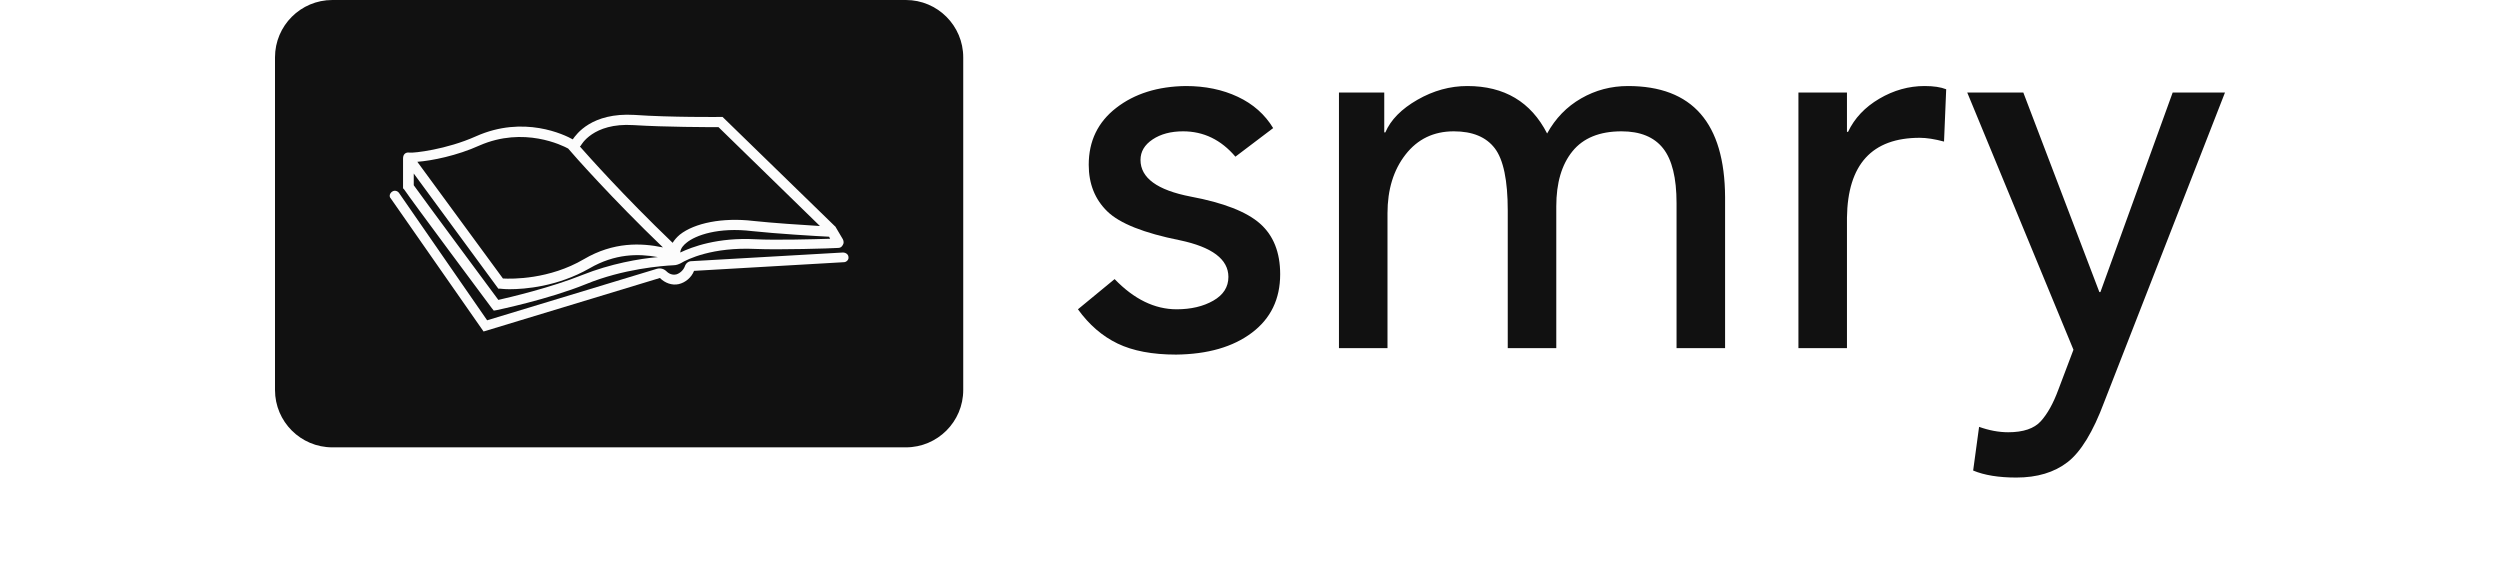
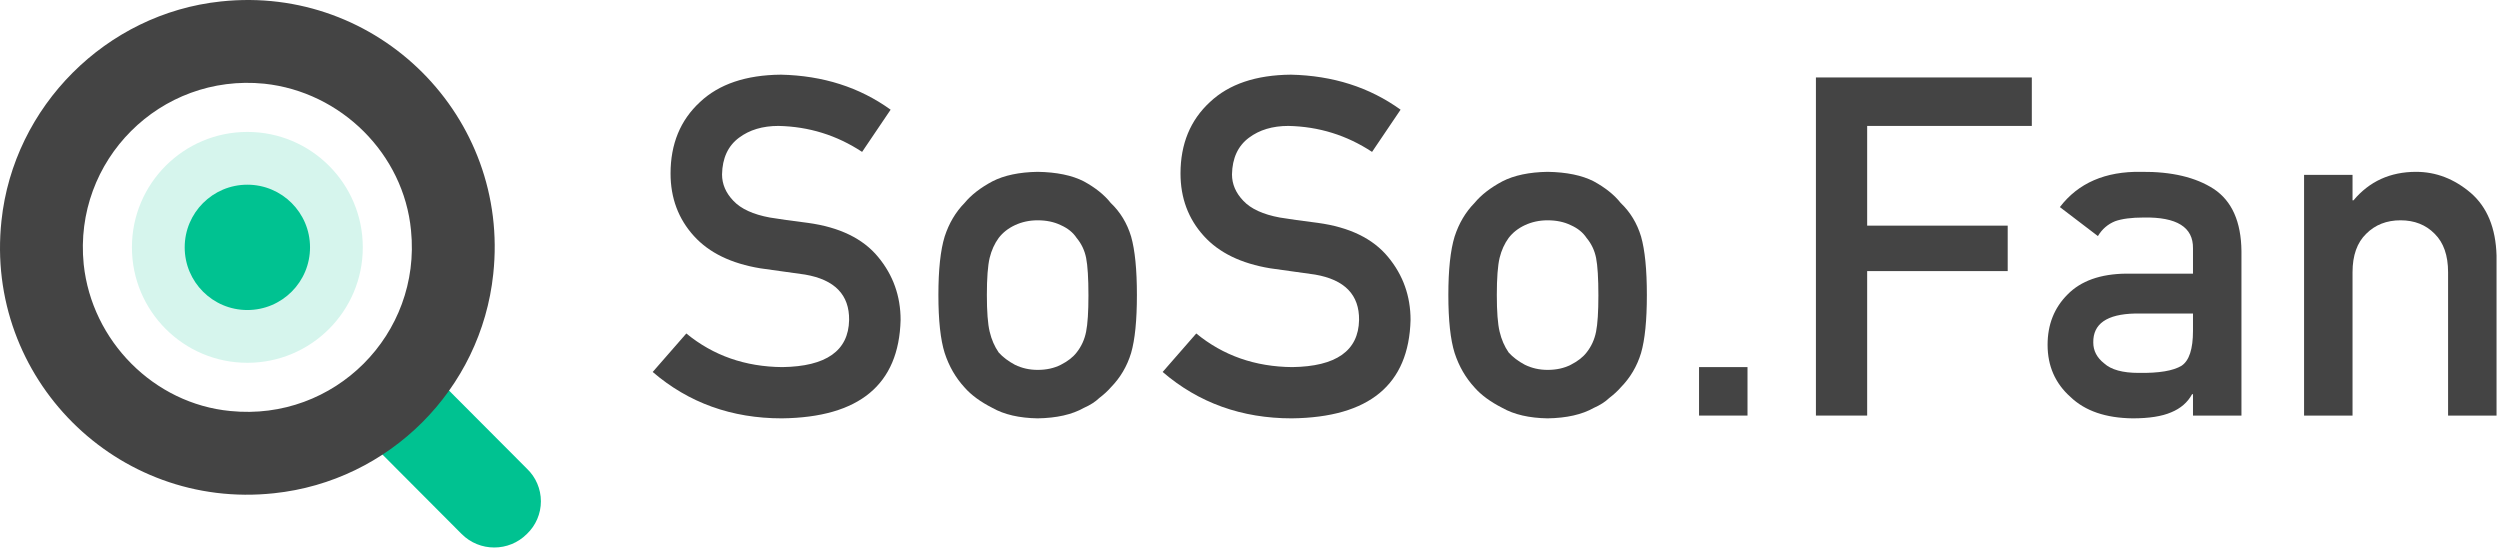
- <svg xmlns="http://www.w3.org/2000/svg" viewBox="0 0 340 100" preserveAspectRatio="xMidYMid meet" class="css-grg60t" id="abgfggea" width="340" height="78">
-   <defs id="SvgjsDefs1013" />
-   <g id="SvgjsG1014" featurekey="symbolContainer" transform="matrix(1,0,0,1,0,0)" fill="#111111">
-     <rect width="120" height="78" rx="10" ry="10" fill="#111111" />
-   </g>
-   <g id="SvgjsG1015" featurekey="uHI19F-0" transform="matrix(0.8885838,0,0,0.8885838,15.39539,-6.266281)" fill="#FCFCFC">
-     <path d="M25.2,67.5l0.4,0.5l0.6-0.1c0.4-0.1,10.1-2.1,17.5-5.1c7.3-3,15-3.6,17.2-3.7c0.5,0,1-0.2,1.4-0.4c1.3-0.8,6.2-3.2,14.7-2.8  c4.7,0.2,14.8-0.1,16.2-0.2c0.4,0,0.7-0.2,0.9-0.6c0.2-0.3,0.2-0.7,0-1.1l-1.3-2.2c-0.1-0.1-0.1-0.3-0.3-0.4L70.5,30l-0.4,0  c-0.1,0-9.8,0.1-16.9-0.4c-8.4-0.5-11.4,3.8-12.1,4.8c-1.6-0.9-9.6-4.8-19-0.6C16.3,36.4,9.9,37.1,9.1,37c0,0-1.3-0.3-1.3,1.2  c0,0.5,0,3.5,0,5.5v0.3L8,44.2C9.4,46.3,24.6,66.7,25.2,67.5z M43,61c-6.2,2.5-14.3,4.4-16.5,4.9c-2.3-3.1-14.6-19.7-16.6-22.5  c0-0.7,0-1.5,0-2.3l16.6,22.6l0.4,0c0.1,0,0.7,0.1,1.8,0.1c3,0,9.4-0.5,15.7-4.1c5-2.9,9.6-2.9,13.4-2.2C54.2,57.8,48.5,58.8,43,61z   M77,54c-7.5-0.4-12.5,1.5-14.8,2.6c0,0,0,0,0-0.1c0.1-0.8,0.7-1.4,1.2-1.8c1.8-1.5,6.3-3.1,12.9-2.3c4.6,0.5,12.9,1,15.1,1.1  l0.2,0.4C88.4,54,80.8,54.2,77,54z M42.7,35.6c0,0,2.3-4.5,10.3-4c6.4,0.4,14.8,0.4,16.7,0.4l19.9,19.4c-3.4-0.2-9.4-0.6-13.1-1  c-6-0.7-11.5,0.4-14.4,2.7c-0.6,0.5-1.1,1.1-1.4,1.6c-9.7-9.3-16.6-17.1-18.2-18.9L42.7,35.6z M22.8,35.6c8.7-3.8,16.3,0,17.4,0.6  c1,1.2,8.7,9.9,18.6,19.4c-4.3-0.9-9.7-1.1-15.5,2.3c-6.8,4-14.1,3.9-15.9,3.8L10.6,38.8C13.4,38.6,18.4,37.6,22.8,35.6z" fill="#FCFCFC" />
-     <path d="M94.1,56.6l-29.7,1.7c-0.6,0-1.1,0.4-1.3,1c-0.3,0.8-1,1.4-1.7,1.6C61,61,60.2,61,59.5,60.3c-0.5-0.5-1.2-0.7-1.9-0.5  L24.3,69.9L7,44.9c-0.3-0.4-0.9-0.6-1.4-0.2C5.2,45,5,45.6,5.4,46l18.2,26.1l34.6-10.5c1,1,2.4,1.5,3.7,1.2c1.3-0.3,2.5-1.3,3-2.6  l29.4-1.7c0.5,0,1-0.5,0.9-1C95.2,57,94.7,56.6,94.1,56.6z" fill="#FCFCFC" />
-   </g>
-   <g id="SvgjsG1016" featurekey="8FbbNb-0" transform="matrix(4.701457,0,0,4.701457,137.3672,-33.33098)" fill="#111111">
-     <path d="M4.56 10.28 c0.72 0 1.363 0.133 1.93 0.4 s1.003 0.653 1.31 1.16 l-1.4 1.06 c-0.533 -0.627 -1.18 -0.94 -1.94 -0.94 c-0.453 0 -0.83 0.1 -1.13 0.3 s-0.45 0.453 -0.45 0.76 c0 0.667 0.62 1.12 1.86 1.36 c1.213 0.227 2.07 0.56 2.57 1 s0.75 1.067 0.75 1.88 c0 0.92 -0.35 1.643 -1.05 2.17 s-1.637 0.797 -2.81 0.81 c-0.88 0 -1.603 -0.137 -2.17 -0.41 s-1.057 -0.697 -1.47 -1.27 l1.36 -1.12 c0.72 0.747 1.487 1.12 2.3 1.12 c0.533 0 0.987 -0.107 1.36 -0.32 s0.56 -0.507 0.56 -0.88 c0 -0.653 -0.6 -1.107 -1.8 -1.36 c-1.333 -0.267 -2.23 -0.623 -2.69 -1.07 s-0.69 -1.023 -0.69 -1.73 c0 -0.88 0.34 -1.583 1.02 -2.11 s1.54 -0.797 2.58 -0.81 z M15 10.28 c1.373 0 2.36 0.587 2.96 1.76 c0.307 -0.56 0.727 -0.993 1.26 -1.3 s1.113 -0.46 1.74 -0.46 c2.387 0 3.587 1.373 3.6 4.12 l0 5.6 l-1.8 0 l0 -5.38 c0 -0.933 -0.167 -1.61 -0.5 -2.03 s-0.847 -0.63 -1.54 -0.63 c-0.813 0 -1.42 0.247 -1.82 0.74 s-0.6 1.173 -0.6 2.04 l0 5.26 l-1.8 0 l0 -5.1 c0 -1.12 -0.16 -1.89 -0.48 -2.31 s-0.827 -0.63 -1.52 -0.63 c-0.747 0 -1.343 0.287 -1.79 0.86 s-0.67 1.3 -0.67 2.18 l0 5 l-1.8 0 l0 -9.48 l1.68 0 l0 1.48 l0.04 0 c0.2 -0.467 0.597 -0.87 1.19 -1.21 s1.21 -0.51 1.85 -0.51 z M31.96 10.28 c0.333 0 0.6 0.04 0.8 0.12 l-0.08 1.94 c-0.347 -0.093 -0.647 -0.14 -0.9 -0.14 c-1.773 0 -2.673 0.987 -2.7 2.96 l0 4.84 l-1.8 0 l0 -9.48 l1.8 0 l0 1.46 l0.04 0 c0.24 -0.507 0.627 -0.917 1.16 -1.23 s1.093 -0.47 1.68 -0.47 z M35.62 10.52 l2.82 7.4 l0.04 0 l2.68 -7.4 l1.94 0 l-4.48 11.48 c-0.413 1.107 -0.867 1.85 -1.36 2.23 s-1.127 0.57 -1.9 0.57 c-0.653 0 -1.187 -0.087 -1.6 -0.26 l0.22 -1.62 c0.373 0.133 0.733 0.2 1.08 0.2 c0.56 0 0.963 -0.137 1.21 -0.41 s0.463 -0.663 0.65 -1.17 l0.56 -1.48 l-3.94 -9.54 l2.08 0 z" fill="#111111" />
+ <svg xmlns="http://www.w3.org/2000/svg" width="379px" height="83px" viewBox="0 0 379 83" version="1.1">
+   <g id="页面-1" stroke="none" stroke-width="1" fill="none" fill-rule="evenodd">
+     <g id="编组" fill-rule="nonzero">
+       <path d="M79.869,80.955 C77.151,83.682 72.704,83.682 69.986,80.955 L55.038,65.959 C52.321,63.233 52.321,58.771 55.038,56.045 C57.756,53.318 62.203,53.318 64.921,56.045 L79.869,71.041 C81.229,72.328 82,74.122 82,75.998 C82,77.874 81.229,79.667 79.869,80.955 Z" id="路径" fill="#00C291" />
+       <path d="M41.533,74.778 C17.7,77.345 -2.345,57.3 0.222,33.467 C2.055,16.111 16.111,2.055 33.467,0.222 C57.3,-2.345 77.345,17.7 74.778,41.533 C72.945,59.011 59.011,72.945 41.533,74.778 Z M40.067,12.689 C24.3,11.1 11.1,24.3 12.689,40.067 C13.911,51.678 23.322,61.211 34.933,62.311 C50.7,63.9 63.9,50.7 62.311,34.933 C61.211,23.322 51.678,13.911 40.067,12.689 Z" id="形状" fill="#444444" />
+       <path d="M20,37.5 C20,47.165 27.835,55 37.5,55 C47.165,55 55,47.165 55,37.5 C55,27.835 47.165,20 37.5,20 C27.835,20 20,27.835 20,37.5 Z" id="路径" fill="#D6F5ED" />
+       <path d="M28,37.5 C28,42.747 32.253,47 37.5,47 C42.747,47 47,42.747 47,37.5 C47,32.253 42.747,28 37.5,28 C32.253,28 28,32.253 28,37.5 L28,37.5 Z" id="路径" fill="#00C291" />
+       <g id="SoSo.Fan" transform="translate(98.9492, 11.3203)" fill="#444444">
+         <path d="M5.098,39.234 L0,45.07 C5.461,49.758 11.988,52.102 19.582,52.102 C31.324,51.961 37.324,46.992 37.582,37.195 C37.582,33.562 36.445,30.375 34.172,27.633 C31.875,24.844 28.324,23.121 23.52,22.465 C21.082,22.16 19.16,21.891 17.754,21.656 C15.223,21.188 13.383,20.344 12.234,19.125 C11.086,17.93 10.512,16.594 10.512,15.117 C10.559,12.656 11.414,10.805 13.078,9.562 C14.672,8.367 16.664,7.77 19.055,7.77 C23.672,7.863 27.902,9.176 31.746,11.707 L36.07,5.309 C31.359,1.91 25.816,0.141 19.441,0 C14.145,0.047 10.055,1.43 7.172,4.148 C4.195,6.891 2.707,10.5 2.707,14.977 C2.707,18.703 3.891,21.867 6.258,24.469 C8.555,27 11.906,28.629 16.312,29.355 C18.773,29.707 21.035,30.023 23.098,30.305 C27.598,31.078 29.824,33.375 29.777,37.195 C29.684,41.859 26.309,44.238 19.652,44.332 C14.027,44.285 9.176,42.586 5.098,39.234 Z" id="路径" />
+         <path d="M43.312,33.398 C43.312,37.242 43.629,40.172 44.262,42.188 C44.918,44.203 45.926,45.949 47.285,47.426 C48.293,48.574 49.699,49.605 51.504,50.52 C53.285,51.527 55.57,52.055 58.359,52.102 C61.242,52.055 63.574,51.527 65.355,50.52 C66.316,50.098 67.102,49.594 67.711,49.008 C68.391,48.492 68.965,47.965 69.434,47.426 C70.887,45.949 71.918,44.203 72.527,42.188 C73.113,40.172 73.406,37.242 73.406,33.398 C73.406,29.555 73.113,26.602 72.527,24.539 C71.918,22.523 70.887,20.824 69.434,19.441 C68.473,18.223 67.113,17.133 65.355,16.172 C63.574,15.258 61.242,14.777 58.359,14.73 C55.57,14.777 53.285,15.258 51.504,16.172 C49.699,17.133 48.293,18.223 47.285,19.441 C45.926,20.824 44.918,22.523 44.262,24.539 C43.629,26.602 43.312,29.555 43.312,33.398 Z M66.059,33.469 C66.059,35.953 65.941,37.781 65.707,38.953 C65.473,40.148 64.992,41.203 64.266,42.117 C63.727,42.82 62.93,43.441 61.875,43.98 C60.867,44.496 59.695,44.754 58.359,44.754 C57.117,44.754 55.969,44.496 54.914,43.98 C53.906,43.441 53.086,42.82 52.453,42.117 C51.82,41.203 51.363,40.148 51.082,38.953 C50.801,37.781 50.66,35.93 50.66,33.398 C50.66,30.844 50.801,28.969 51.082,27.773 C51.363,26.625 51.82,25.617 52.453,24.75 C53.086,23.93 53.906,23.285 54.914,22.816 C55.969,22.324 57.117,22.078 58.359,22.078 C59.695,22.078 60.867,22.324 61.875,22.816 C62.93,23.285 63.727,23.93 64.266,24.75 C64.992,25.617 65.473,26.625 65.707,27.773 C65.941,28.969 66.059,30.867 66.059,33.469 Z" id="形状" />
+         <path d="M82.406,39.234 L77.309,45.07 C82.77,49.758 89.297,52.102 96.891,52.102 C108.633,51.961 114.633,46.992 114.891,37.195 C114.891,33.562 113.754,30.375 111.48,27.633 C109.184,24.844 105.633,23.121 100.828,22.465 C98.391,22.16 96.469,21.891 95.062,21.656 C92.531,21.188 90.691,20.344 89.543,19.125 C88.395,17.93 87.82,16.594 87.82,15.117 C87.867,12.656 88.723,10.805 90.387,9.562 C91.98,8.367 93.973,7.77 96.363,7.77 C100.98,7.863 105.211,9.176 109.055,11.707 L113.379,5.309 C108.668,1.91 103.125,0.141 96.75,0 C91.453,0.047 87.363,1.43 84.48,4.148 C81.504,6.891 80.016,10.5 80.016,14.977 C80.016,18.703 81.199,21.867 83.566,24.469 C85.863,27 89.215,28.629 93.621,29.355 C96.082,29.707 98.344,30.023 100.406,30.305 C104.906,31.078 107.133,33.375 107.086,37.195 C106.992,41.859 103.617,44.238 96.961,44.332 C91.336,44.285 86.484,42.586 82.406,39.234 Z" id="路径" />
+         <path d="M120.621,33.398 C120.621,37.242 120.938,40.172 121.57,42.188 C122.227,44.203 123.234,45.949 124.594,47.426 C125.602,48.574 127.008,49.605 128.812,50.52 C130.594,51.527 132.879,52.055 135.668,52.102 C138.551,52.055 140.883,51.527 142.664,50.52 C143.625,50.098 144.41,49.594 145.02,49.008 C145.699,48.492 146.273,47.965 146.742,47.426 C148.195,45.949 149.227,44.203 149.836,42.188 C150.422,40.172 150.715,37.242 150.715,33.398 C150.715,29.555 150.422,26.602 149.836,24.539 C149.227,22.523 148.195,20.824 146.742,19.441 C145.781,18.223 144.422,17.133 142.664,16.172 C140.883,15.258 138.551,14.777 135.668,14.73 C132.879,14.777 130.594,15.258 128.812,16.172 C127.008,17.133 125.602,18.223 124.594,19.441 C123.234,20.824 122.227,22.523 121.57,24.539 C120.938,26.602 120.621,29.555 120.621,33.398 Z M143.367,33.469 C143.367,35.953 143.25,37.781 143.016,38.953 C142.781,40.148 142.301,41.203 141.574,42.117 C141.035,42.82 140.238,43.441 139.184,43.98 C138.176,44.496 137.004,44.754 135.668,44.754 C134.426,44.754 133.277,44.496 132.223,43.98 C131.215,43.441 130.395,42.82 129.762,42.117 C129.129,41.203 128.672,40.148 128.391,38.953 C128.109,37.781 127.969,35.93 127.969,33.398 C127.969,30.844 128.109,28.969 128.391,27.773 C128.672,26.625 129.129,25.617 129.762,24.75 C130.395,23.93 131.215,23.285 132.223,22.816 C133.277,22.324 134.426,22.078 135.668,22.078 C137.004,22.078 138.176,22.324 139.184,22.816 C140.238,23.285 141.035,23.93 141.574,24.75 C142.301,25.617 142.781,26.625 143.016,27.773 C143.25,28.969 143.367,30.867 143.367,33.469 Z" id="形状" />
+         <polygon id="路径" points="158.625 51.68 165.973 51.68 165.973 44.332 158.625 44.332" />
+         <polygon id="路径" points="176.344 51.68 184.113 51.68 184.113 29.777 205.418 29.777 205.418 22.887 184.113 22.887 184.113 7.77 209.074 7.77 209.074 0.422 176.344 0.422" />
+         <path d="M233.508,51.68 L240.855,51.68 L240.855,26.754 C240.809,22.301 239.414,19.16 236.672,17.332 C233.93,15.551 230.262,14.684 225.668,14.73 C220.23,14.637 216.117,16.418 213.328,20.074 L219.094,24.469 C219.727,23.414 220.594,22.664 221.695,22.219 C222.75,21.844 224.191,21.656 226.02,21.656 C231.059,21.562 233.555,23.121 233.508,26.332 L233.508,30.164 L223.348,30.164 C219.457,30.211 216.504,31.266 214.488,33.328 C212.473,35.344 211.465,37.887 211.465,40.957 C211.465,44.168 212.625,46.805 214.945,48.867 C217.148,50.977 220.289,52.055 224.367,52.102 C226.852,52.102 228.797,51.797 230.203,51.188 C231.633,50.602 232.688,49.688 233.367,48.445 L233.508,48.445 L233.508,51.68 Z M233.508,38.848 C233.508,41.59 232.934,43.348 231.785,44.121 C230.52,44.895 228.352,45.258 225.281,45.211 C222.844,45.211 221.098,44.73 220.043,43.77 C218.941,42.902 218.391,41.848 218.391,40.605 C218.344,37.77 220.453,36.305 224.719,36.211 L233.508,36.211 L233.508,38.848 Z" id="形状" />
+         <path d="M250.348,51.68 L257.695,51.68 L257.695,29.953 C257.695,27.398 258.387,25.453 259.77,24.117 C261.129,22.758 262.863,22.078 264.973,22.078 C267.082,22.078 268.805,22.758 270.141,24.117 C271.5,25.453 272.18,27.398 272.18,29.953 L272.18,51.68 L279.527,51.68 L279.527,27.422 C279.41,23.25 278.109,20.086 275.625,17.93 C273.117,15.797 270.352,14.73 267.328,14.73 C263.414,14.73 260.25,16.172 257.836,19.055 L257.695,19.055 L257.695,15.188 L250.348,15.188 L250.348,51.68 Z" id="路径" />
+       </g>
+     </g>
  </g>
</svg>
